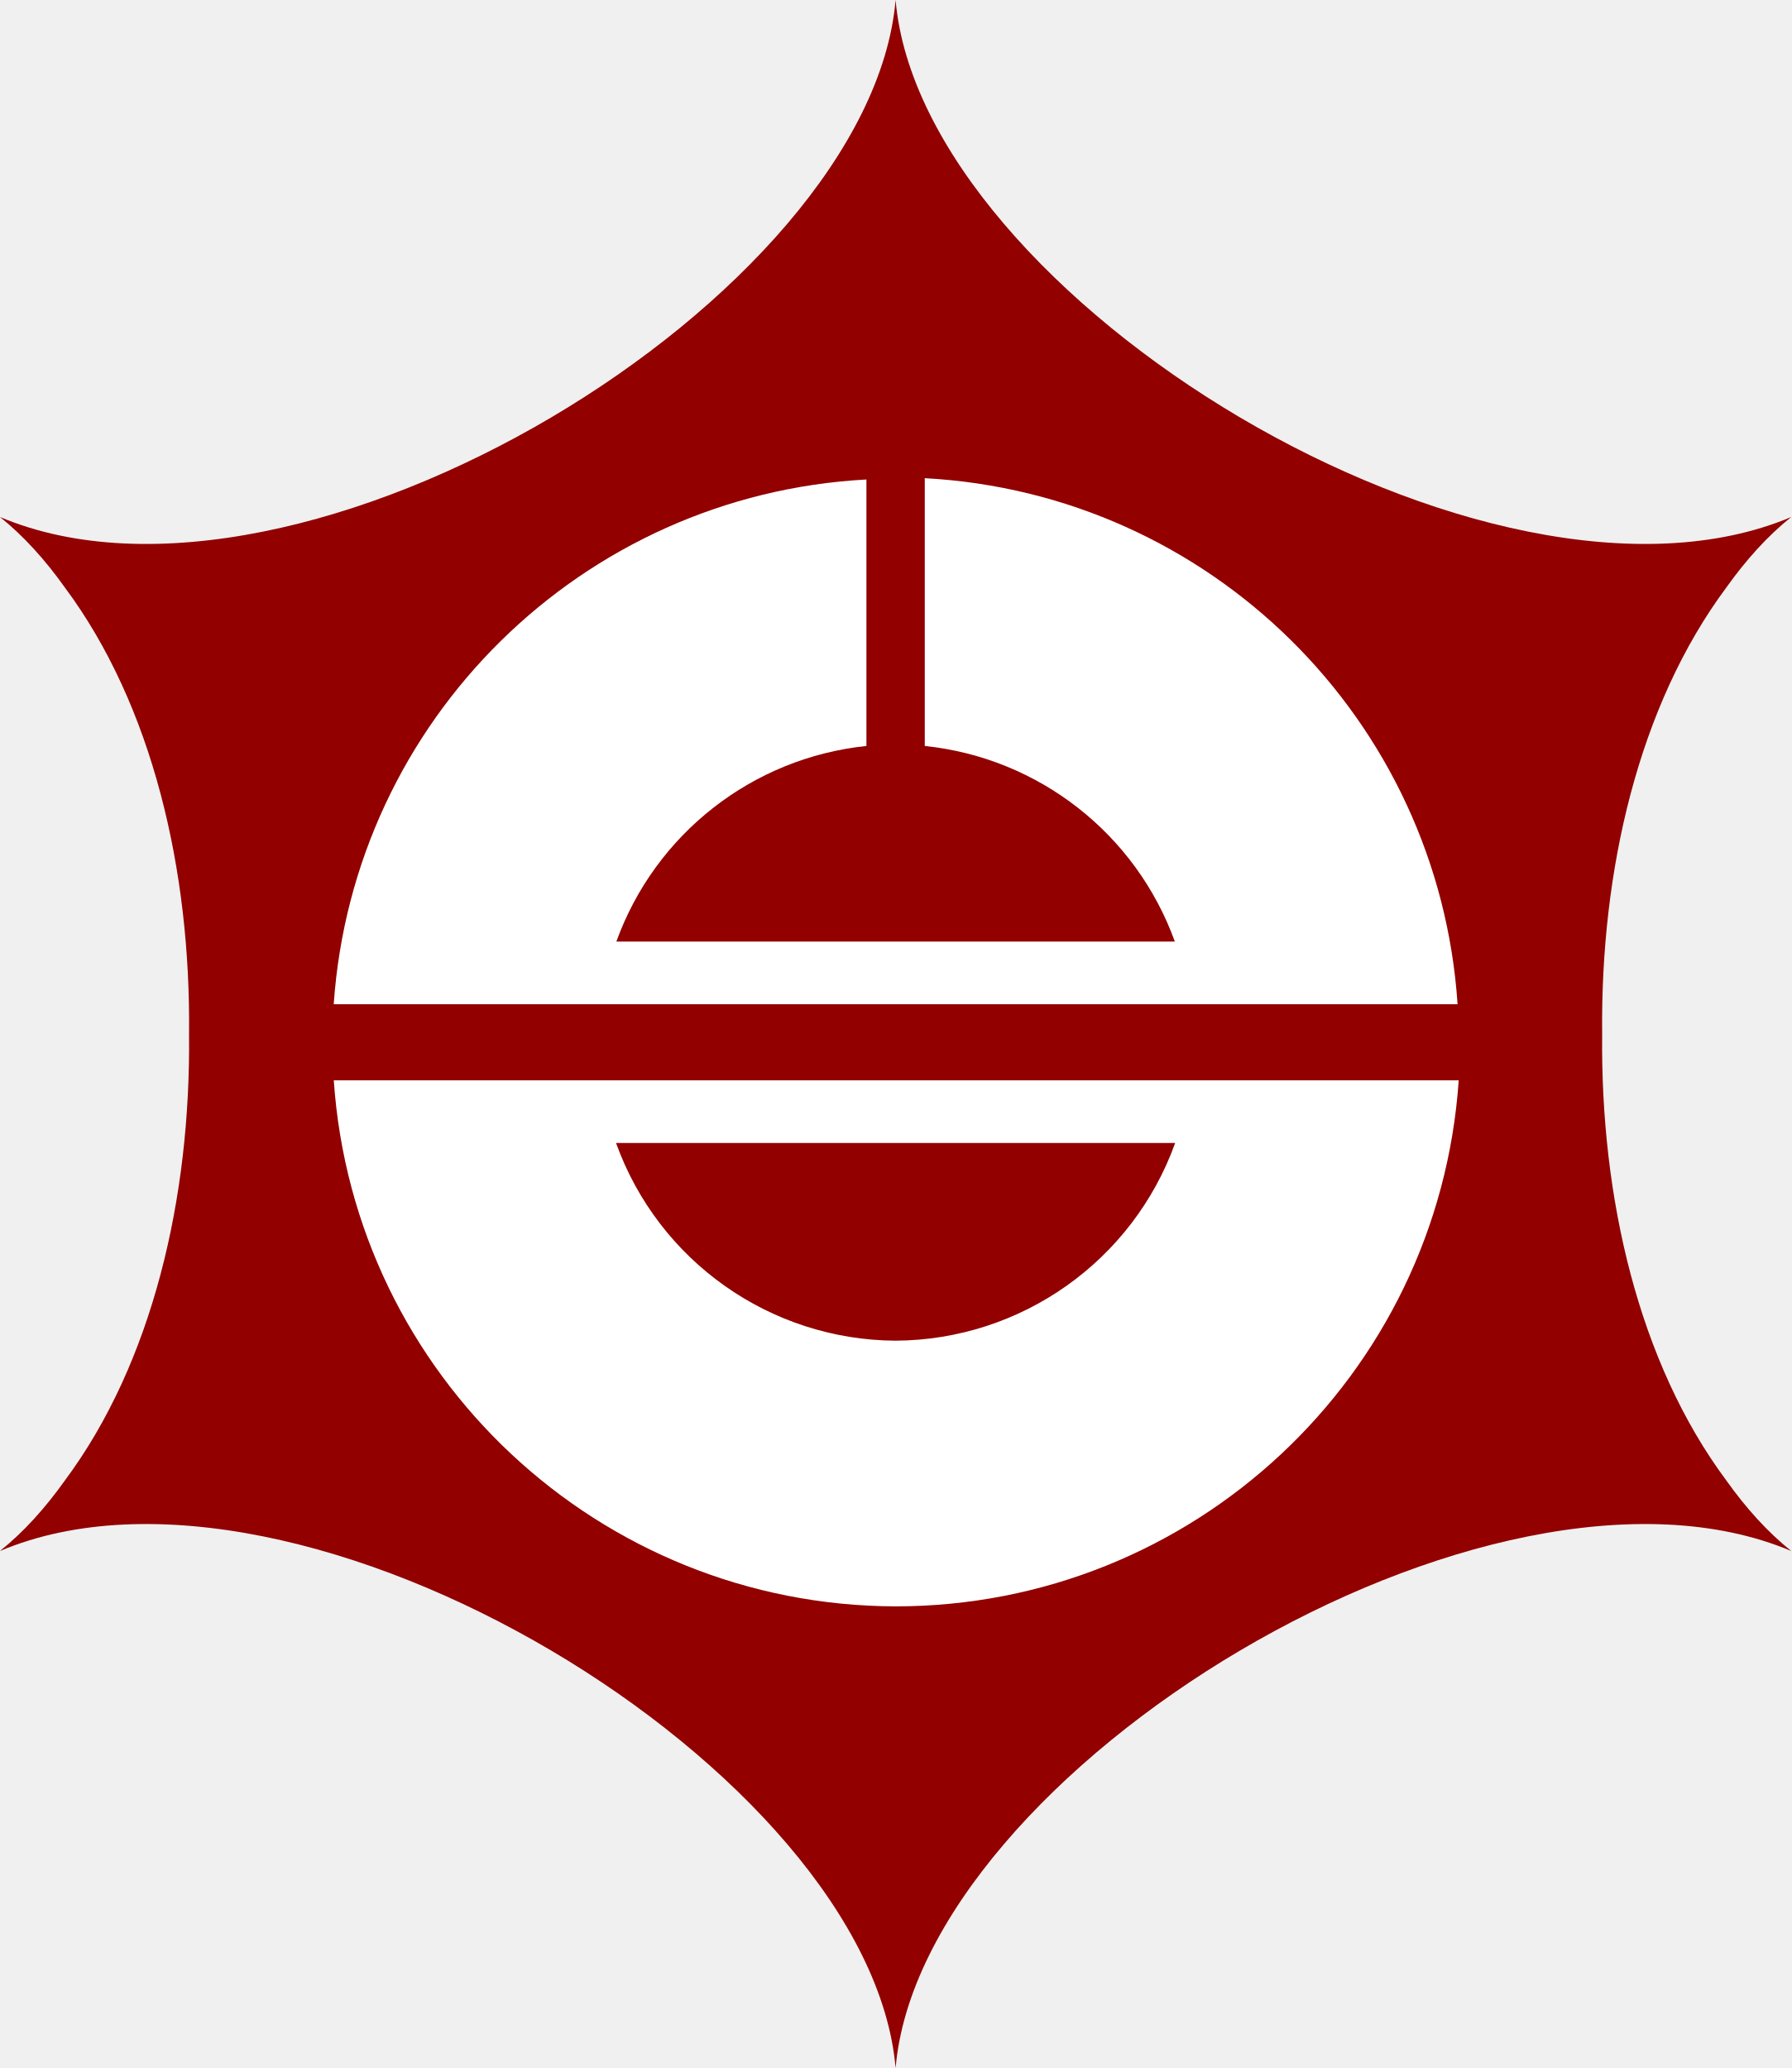
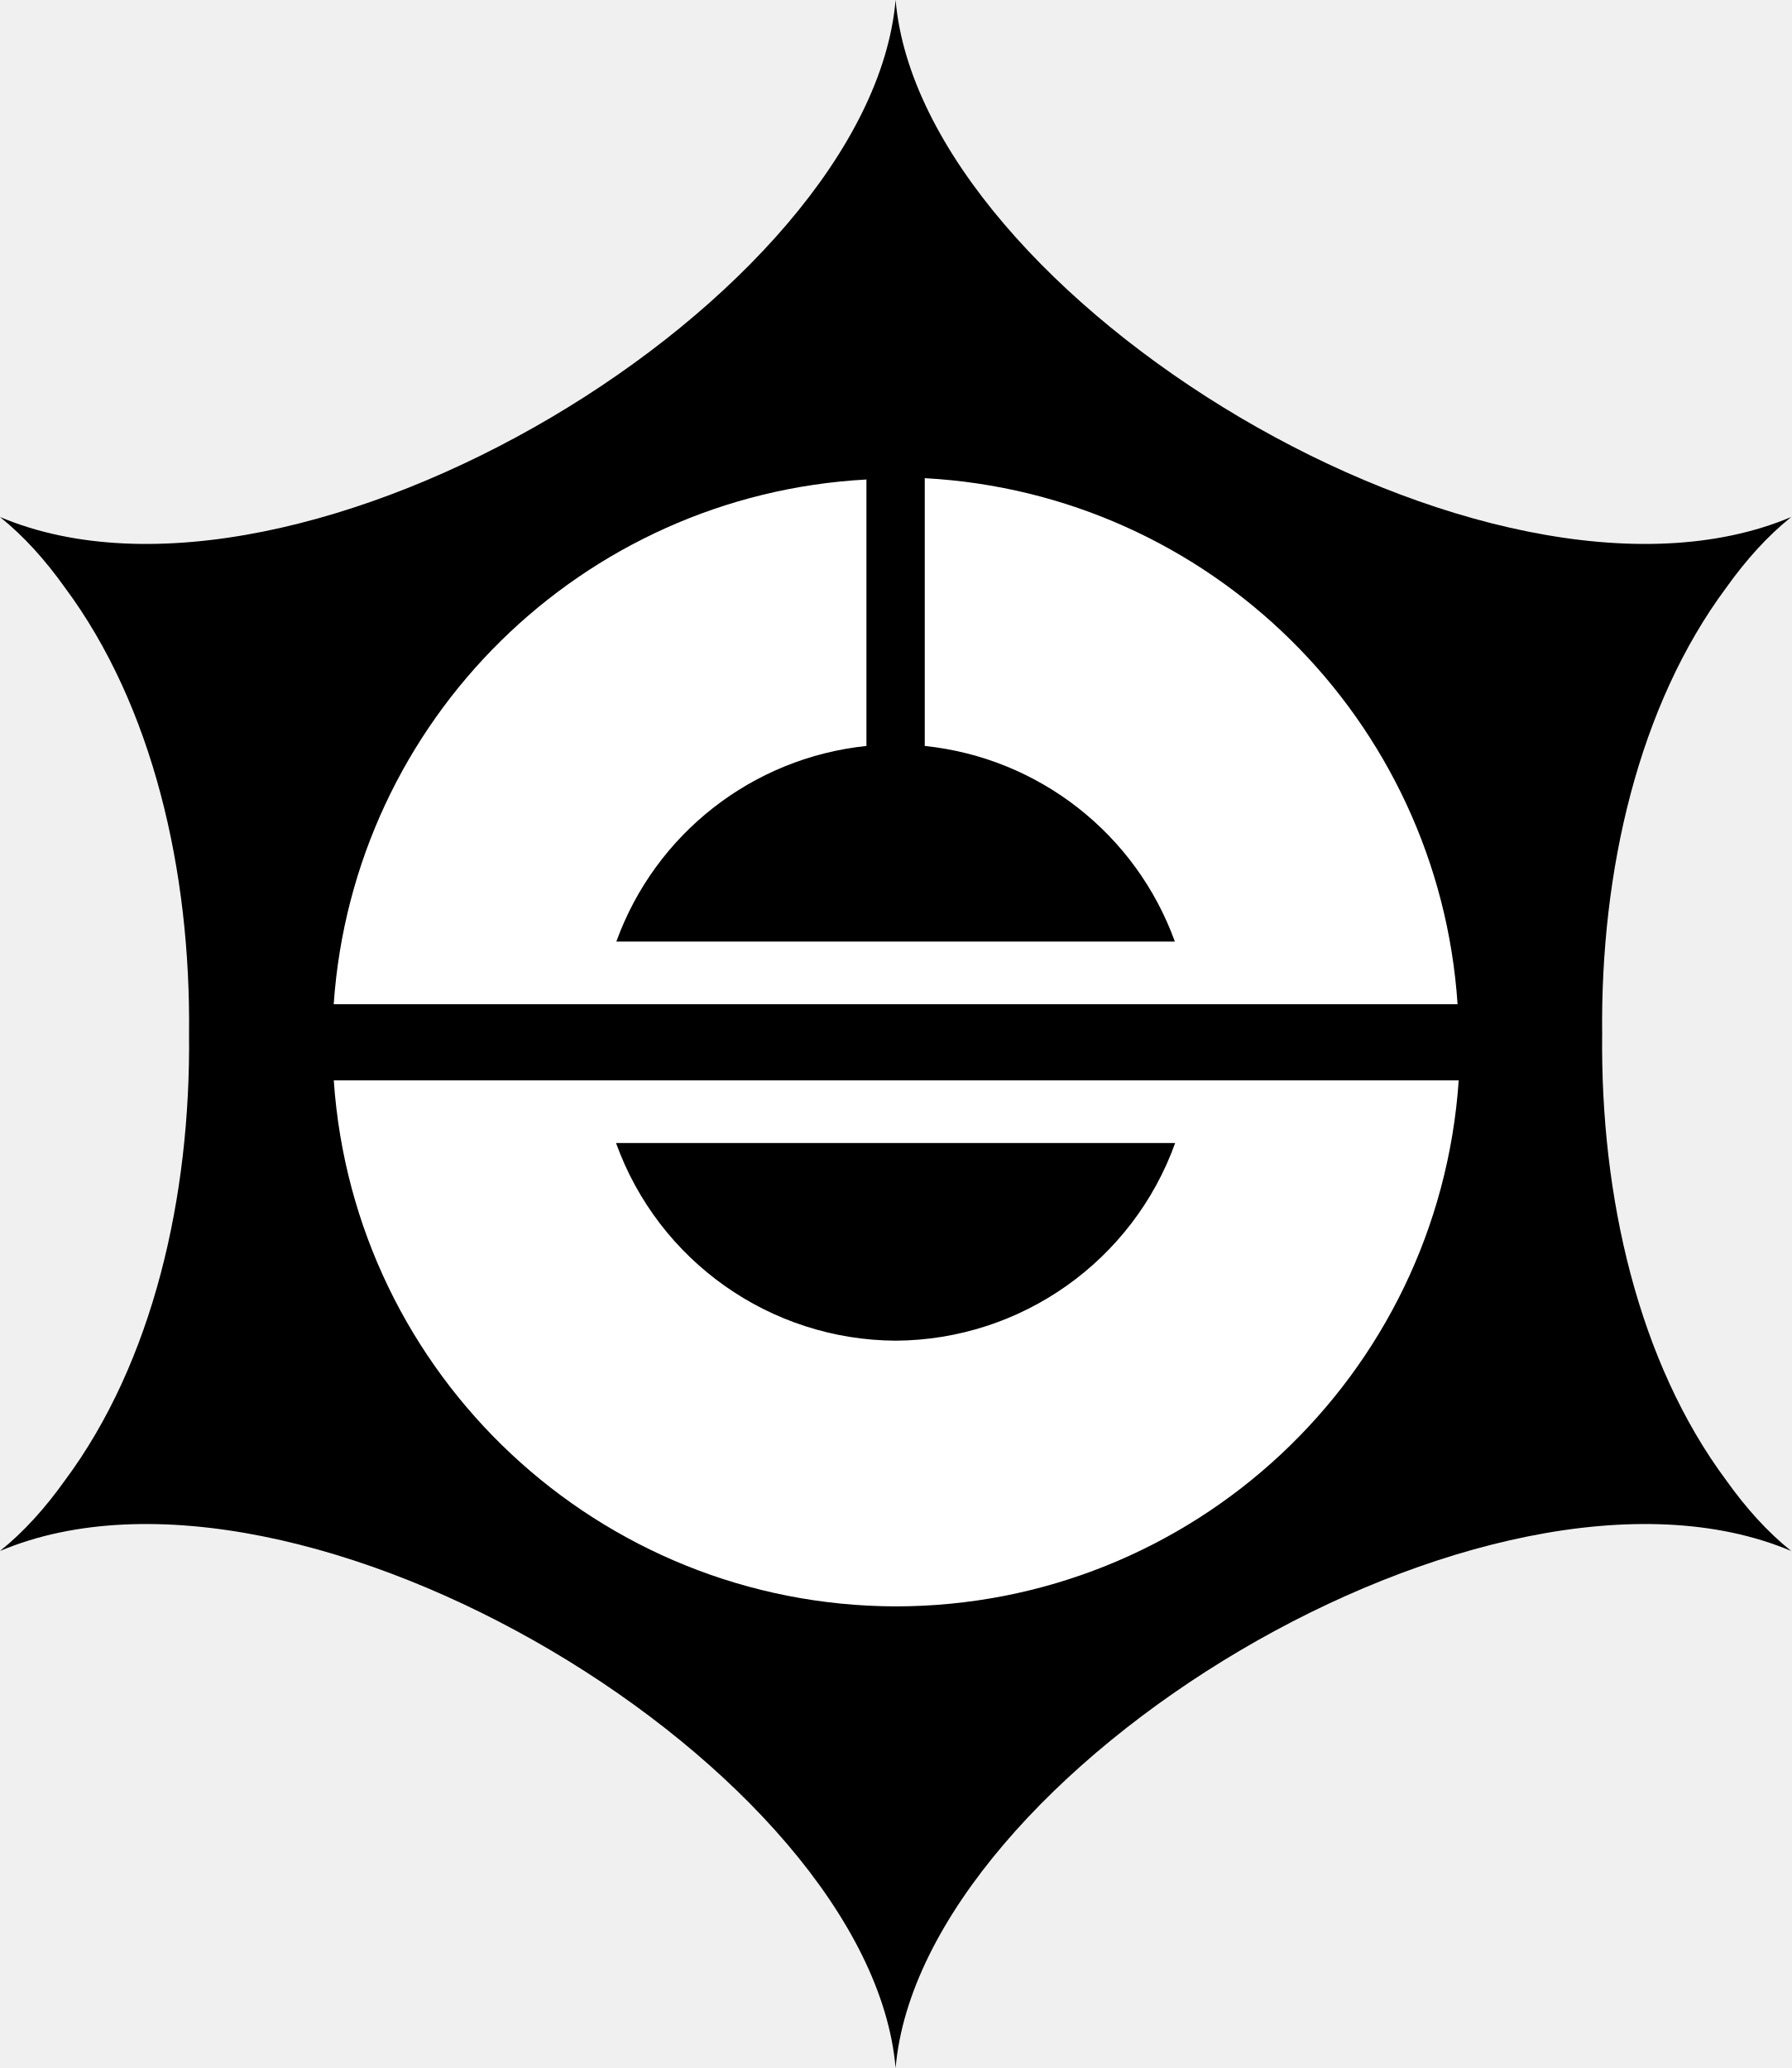
- <svg xmlns="http://www.w3.org/2000/svg" width="500" height="577.358" viewBox="-162 -150 500 577.358">
-   <path d="M88-150C80.826-67.035-78.008 29.793-162-5.657c.013.01.024.024.036.034 6.569 5.262 12.585 11.94 18.064 19.64 24.584 33.04 35.165 79.178 34.669 124.662.496 45.483-10.085 91.621-34.669 124.662-5.479 7.7-11.495 14.377-18.064 19.64-.012.01-.023.023-.036.033 83.992-35.45 242.826 61.379 250 144.344 7.174-82.965 166.008-179.793 250-144.344-.013-.01-.024-.022-.036-.034-6.569-5.262-12.585-11.94-18.064-19.64-24.584-33.04-35.165-79.178-34.669-124.661-.496-45.484 10.085-91.622 34.669-124.662 5.479-7.7 11.495-14.378 18.064-19.64.012-.01.023-.024.036-.034C254.008 29.793 95.174-67.035 88-150Z" style="opacity:1;fill:#920100;fill-opacity:1;stroke-width:.258;stroke-linecap:round;stroke-linejoin:round" />
-   <path d="M96.144-16.498v74.76a83.42 83.42 0 0 1 69.804 54.607H10.052a83.42 83.42 0 0 1 69.804-54.607v-74.395A157.596 157.596 0 0 0-68.845 130.362H244.87A157.596 157.596 0 0 0 96.144-16.498ZM-68.828 151.616A157.596 157.596 0 0 0 88 298.476a157.596 157.596 0 0 0 157.186-146.86H-4.158Zm78.79 17.493h156.076A83.42 83.42 0 0 1 88 224.299a83.42 83.42 0 0 1-78.038-55.19Z" style="opacity:1;fill:#fff;fill-opacity:1;stroke:none;stroke-width:.251;stroke-linecap:round;stroke-linejoin:round" />
+ <svg xmlns="http://www.w3.org/2000/svg" width="500" height="577.358">
+   <g class="layer">
+     <g id="svg_3">
+       <path d="m250,0c-7.17,82.96 -166.01,179.79 -250,144.34c0.01,0.01 0.02,0.03 0.04,0.04c6.57,5.26 12.58,11.94 18.06,19.64c24.58,33.04 35.17,79.18 34.67,124.66c0.49,45.48 -10.09,91.62 -34.67,124.66c-5.48,7.7 -11.5,14.38 -18.06,19.64c-0.02,0.01 -0.03,0.02 -0.04,0.03c83.99,-35.45 242.83,61.38 250,144.35c7.17,-82.97 166.01,-179.8 250,-144.35c-0.01,-0.01 -0.02,-0.02 -0.04,-0.03c-6.57,-5.26 -12.58,-11.94 -18.06,-19.64c-24.58,-33.04 -35.17,-79.18 -34.67,-124.66c-0.49,-45.48 10.09,-91.62 34.67,-124.66c5.48,-7.7 11.5,-14.38 18.06,-19.64c0.02,-0.01 0.03,-0.03 0.04,-0.04c-83.99,35.45 -242.83,-61.38 -250,-144.34z" fill="#000000" id="svg_1" stroke-linecap="round" stroke-linejoin="round" stroke-width="0.26" />
+       <path d="m258.14,133.5l0,74.76a83.42,83.42 0 0 1 69.81,54.61l-155.9,0a83.42,83.42 0 0 1 69.81,-54.61l0,-74.39a157.6,157.6 0 0 0 -148.71,146.49l313.72,0a157.6,157.6 0 0 0 -148.73,-146.86zm-164.97,168.12a157.6,157.6 0 0 0 156.83,146.86a157.6,157.6 0 0 0 157.19,-146.86l-249.35,0l-64.67,0zm78.79,17.49l156.08,0a83.42,83.42 0 0 1 -78.04,55.19a83.42,83.42 0 0 1 -78.04,-55.19z" fill="#fff" id="svg_2" stroke-linecap="round" stroke-linejoin="round" stroke-width="0.25" />
+     </g>
+   </g>
</svg>
